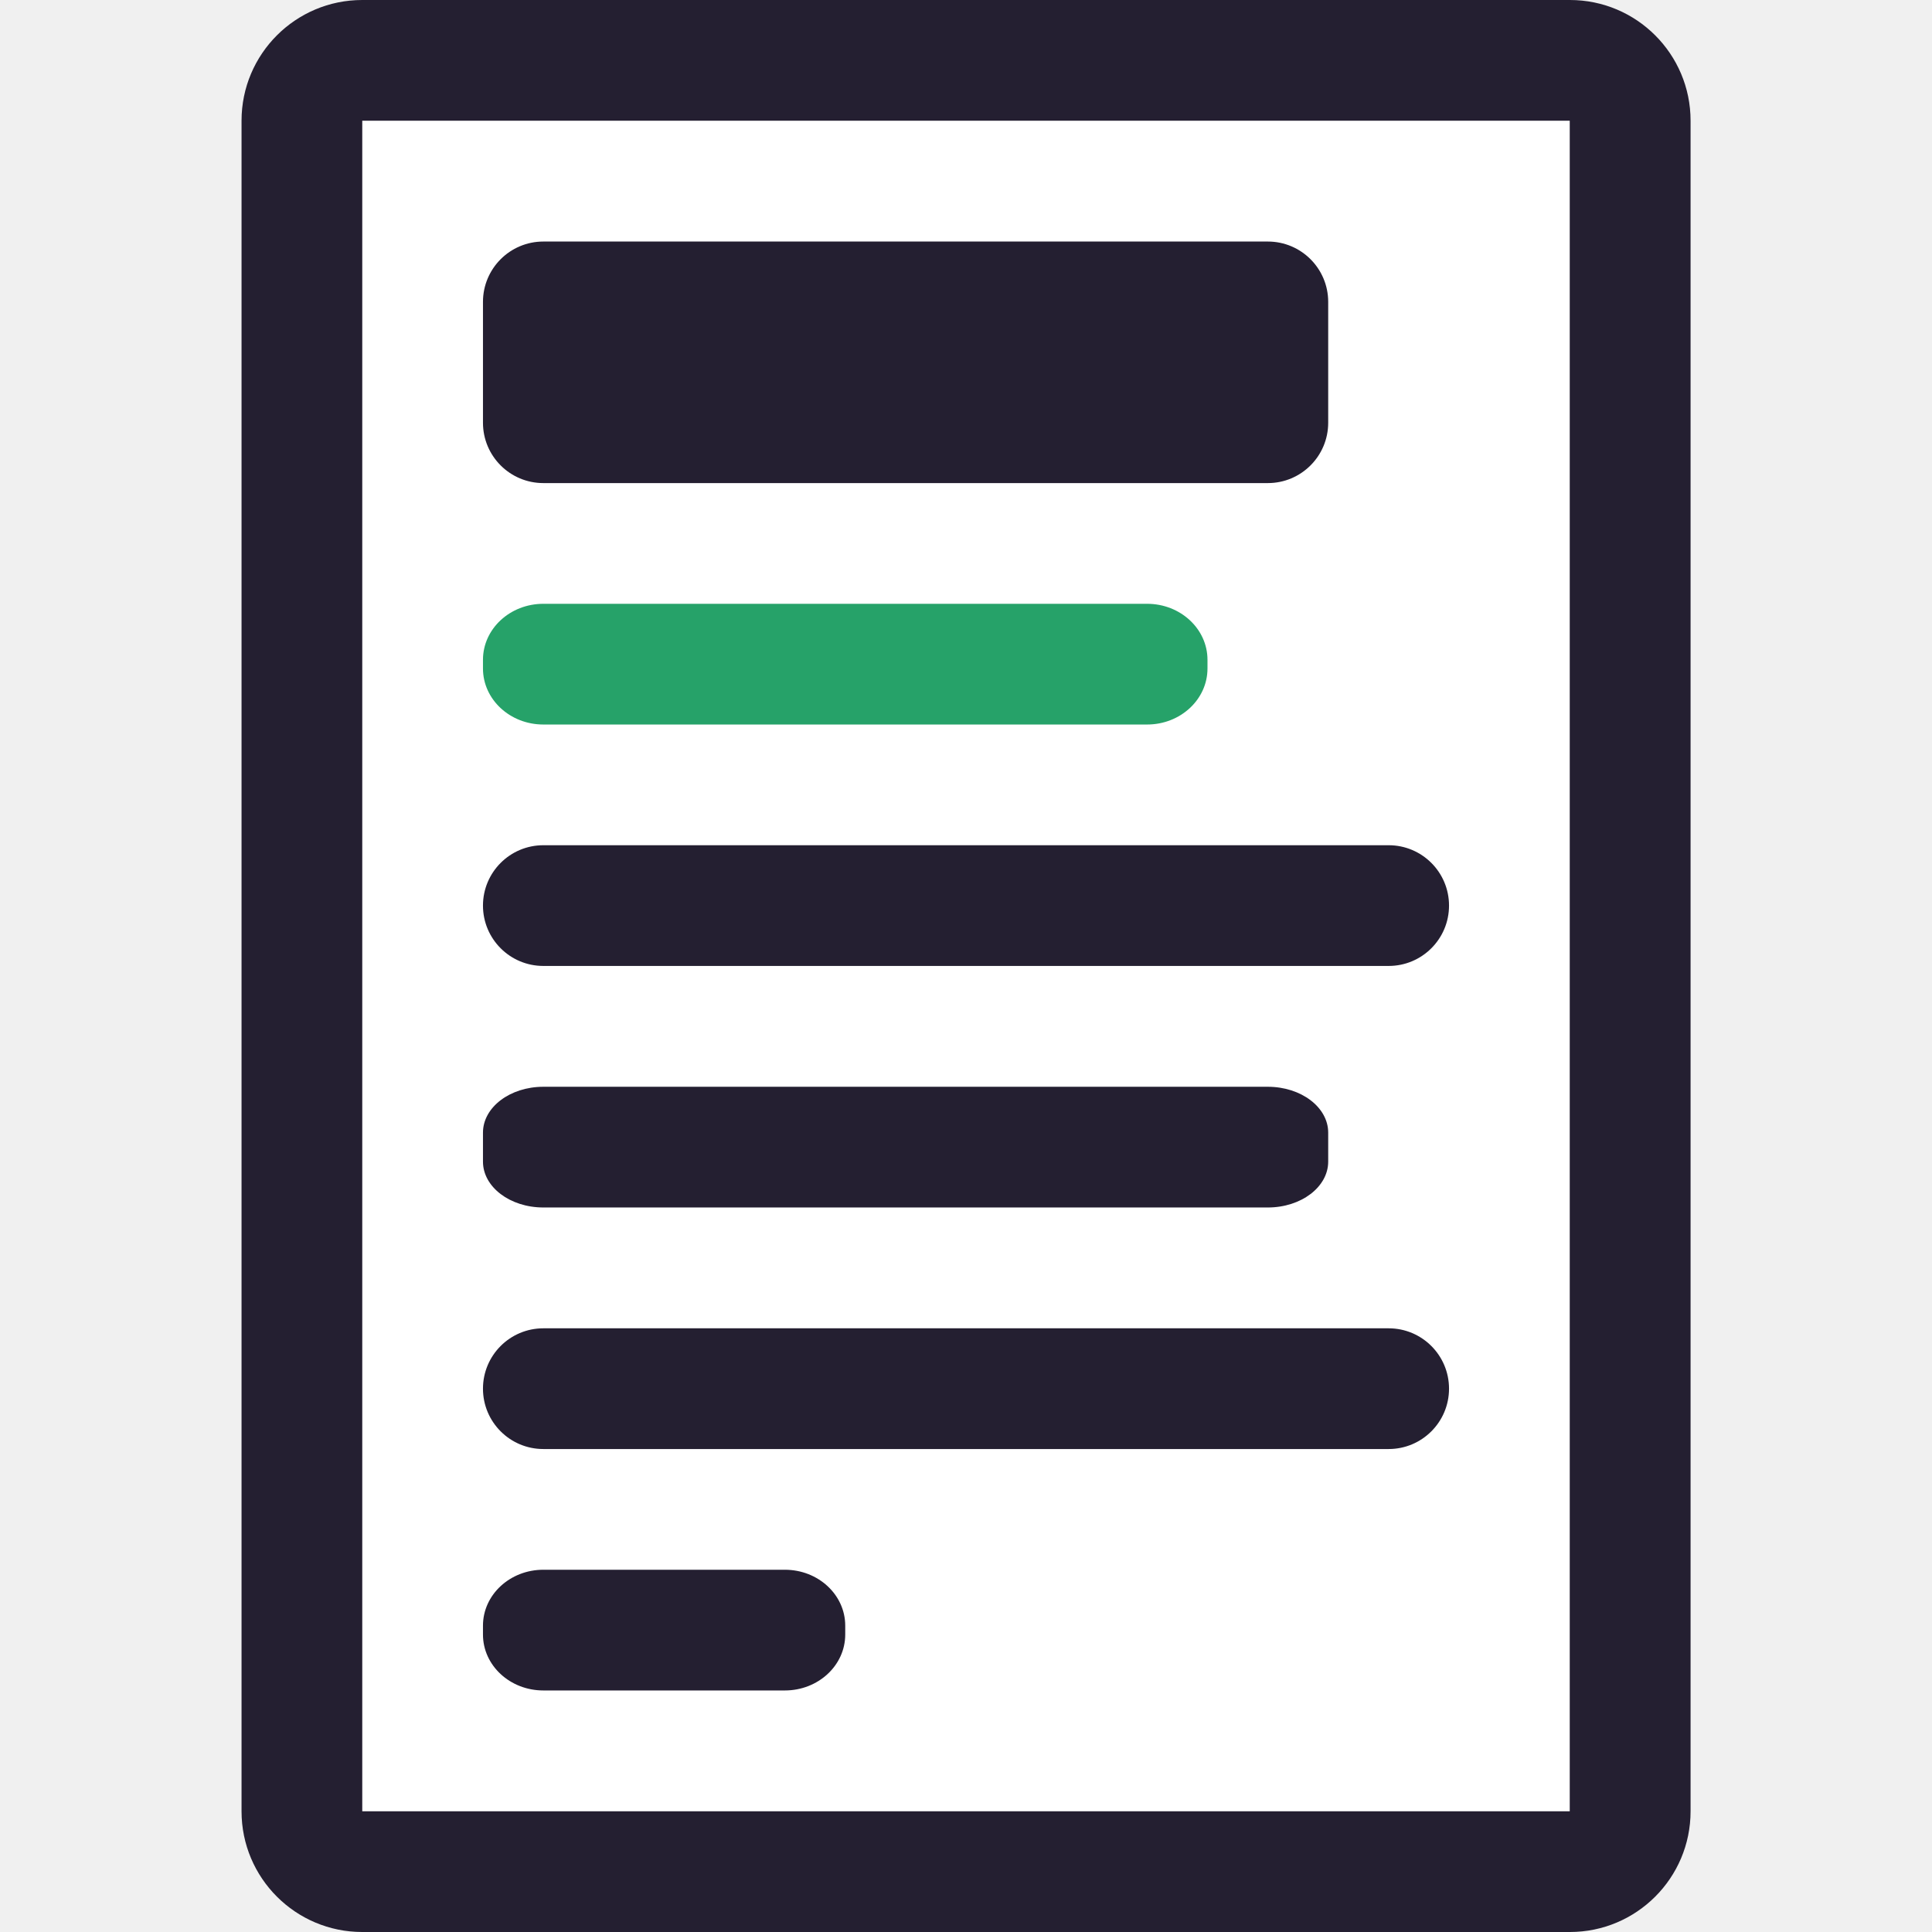
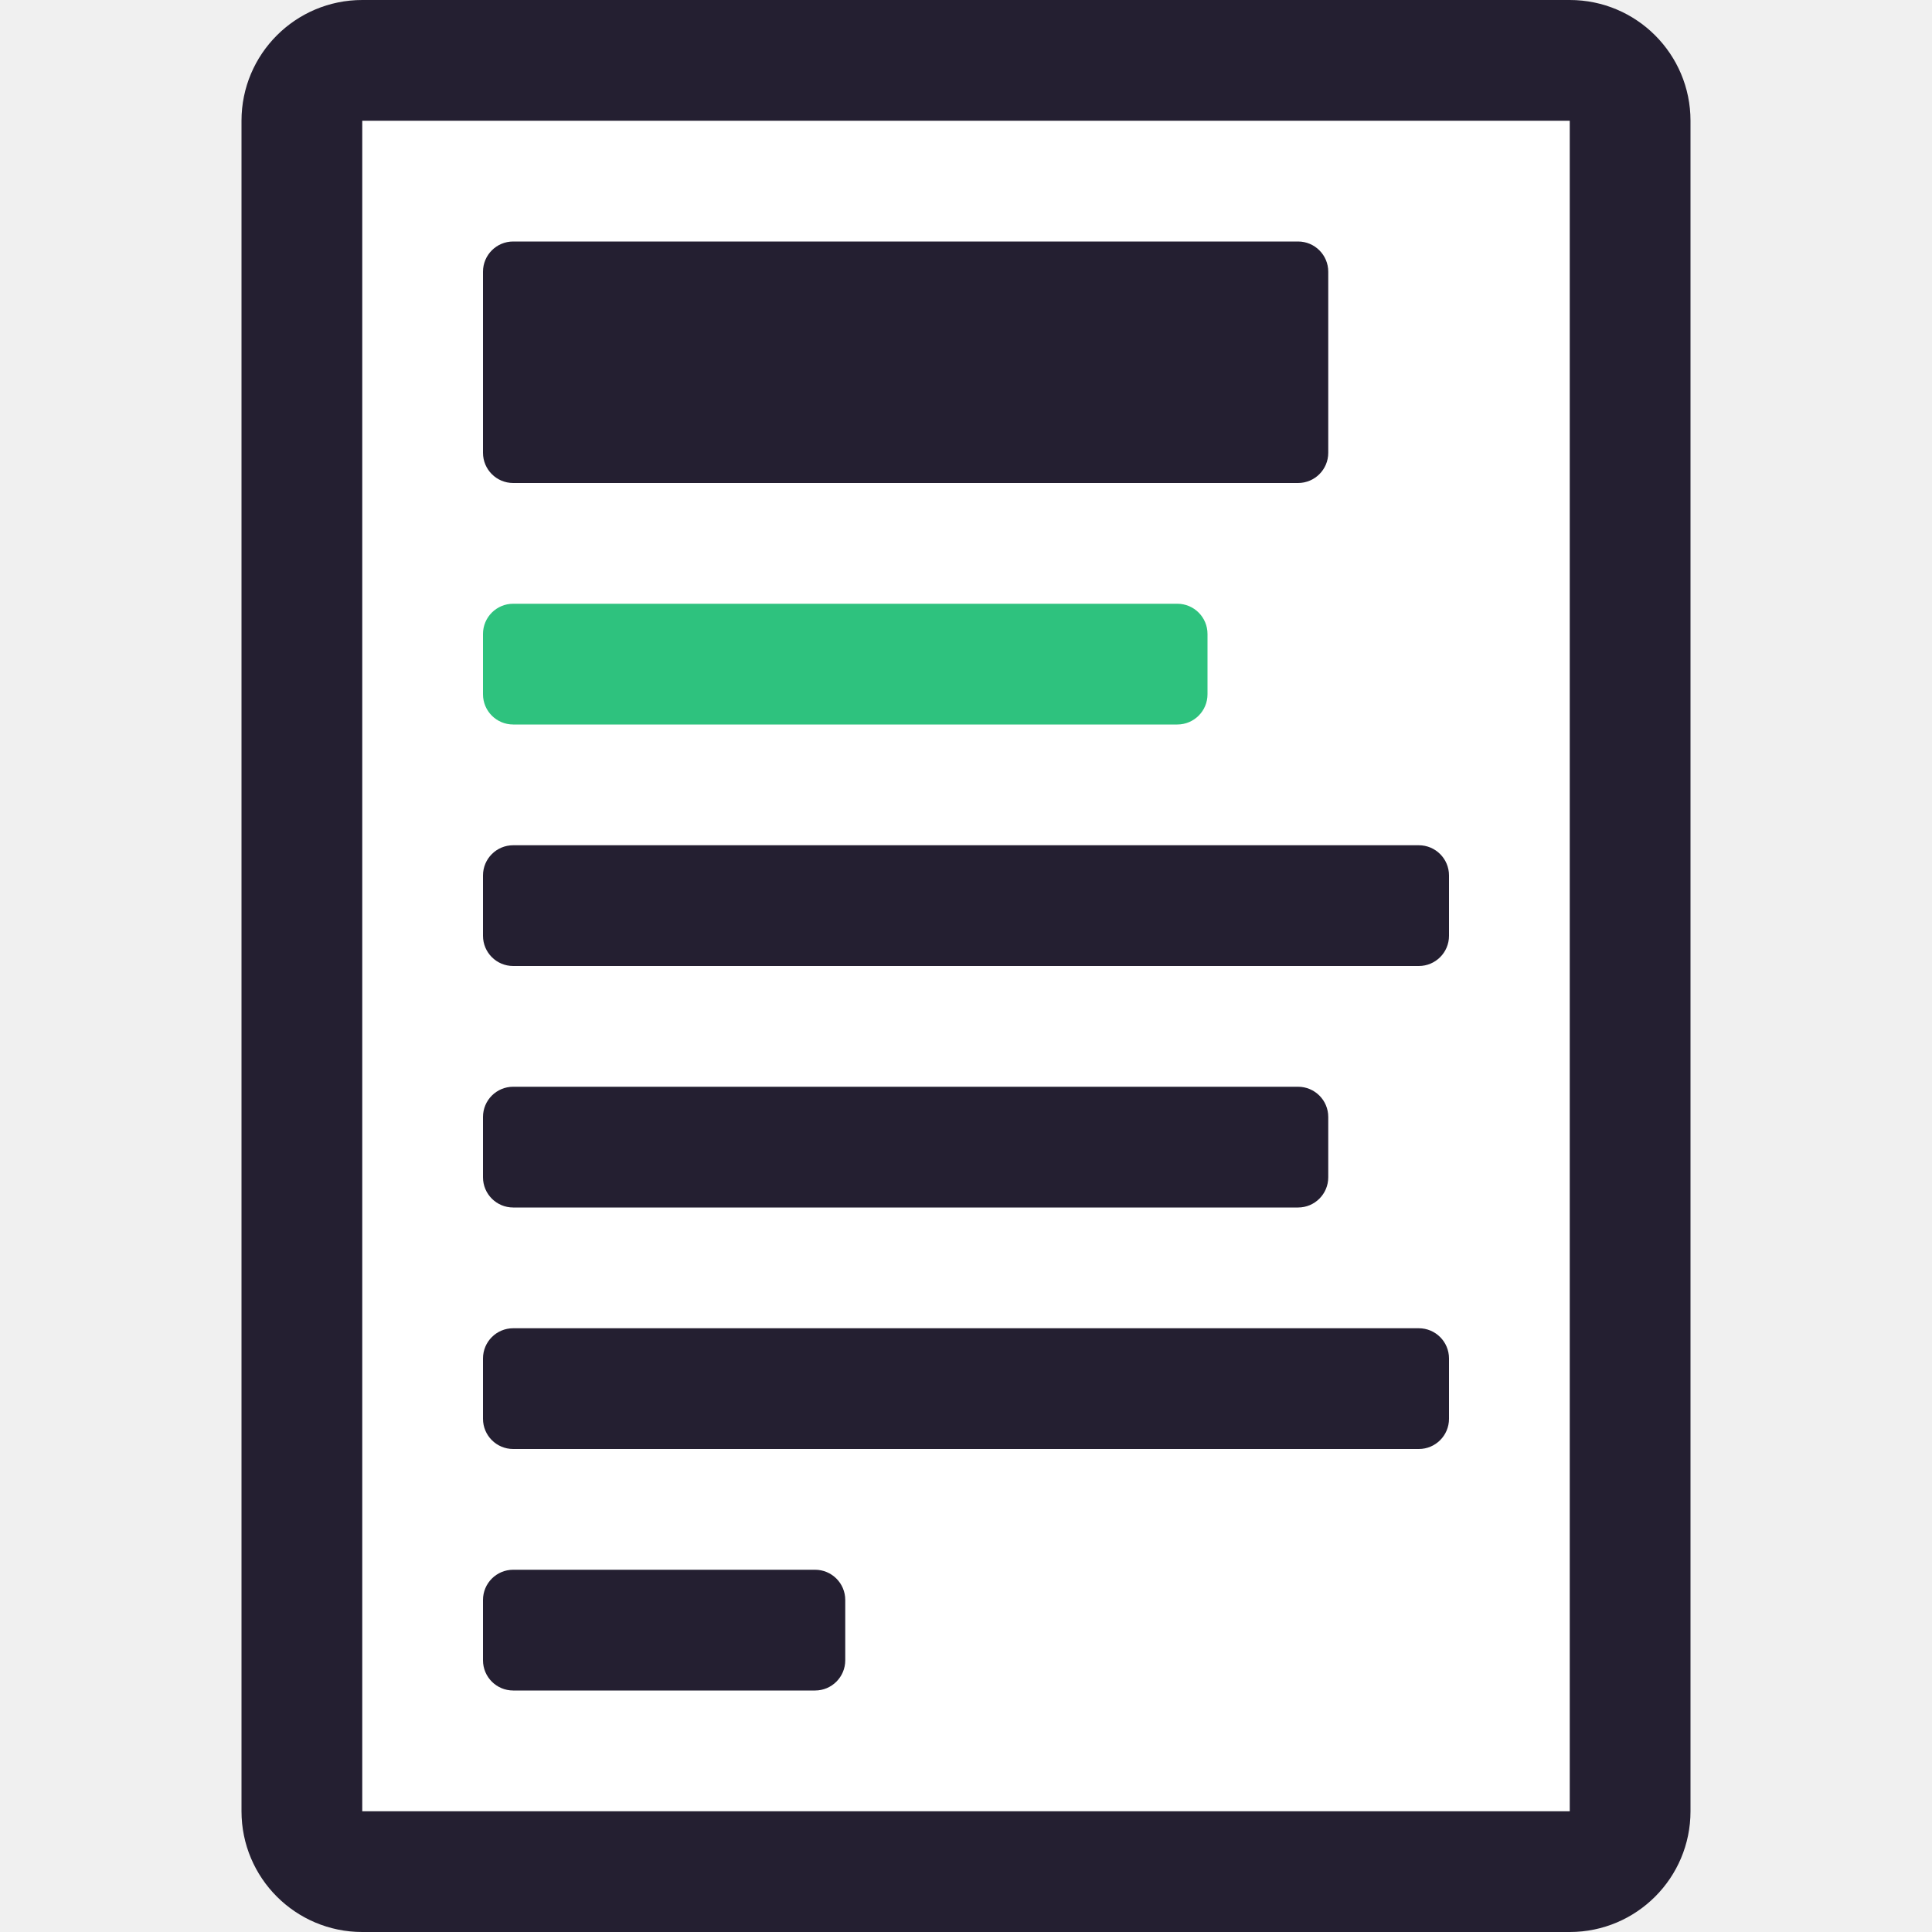
- <svg xmlns="http://www.w3.org/2000/svg" width="64" height="64" viewBox="0 0 16.933 16.933" version="1.1" id="svg5">
-   <defs id="defs2" />
-   <g id="layer1">
-     <rect style="fill:#241f31;stroke-width:0.265" id="rect111" width="12.7" height="16.933" x="2.117" y="2.2297668e-08" rx="1.058" ry="1.058" />
-     <rect style="fill:#ffffff;stroke-width:0.265" id="rect113" width="10.583" height="14.817" x="3.175" y="1.058" />
-     <rect style="fill:#241f31;stroke-width:0.265" id="rect327" width="7.408" height="2.117" x="4.233" y="2.117" rx="0.529" ry="0.529" />
-     <rect style="fill:#26a269;stroke-width:0.265" id="rect381" width="6.35" height="1.058" x="4.233" y="5.292" rx="0.529" ry="0.491" />
-     <rect style="fill:#241f31;stroke-width:0.265" id="rect383" width="8.467" height="1.058" x="4.233" y="7.408" rx="0.529" ry="0.529" />
-     <rect style="fill:#241f31;stroke-width:0.265" id="rect385" width="7.408" height="1.058" x="4.233" y="9.525" rx="0.529" ry="0.402" />
-     <rect style="fill:#241f31;stroke-width:0.265" id="rect387" width="8.467" height="1.058" x="4.233" y="11.642" rx="0.529" ry="0.529" />
-     <rect style="fill:#241f31;stroke-width:0.265" id="rect441" width="3.175" height="1.058" x="4.233" y="13.758" rx="0.529" ry="0.49" />
-   </g>
+ <svg xmlns="http://www.w3.org/2000/svg" width="64" height="64" viewBox="0 0 64 64" version="1.1">
+   <rect fill="#241f31" width="48" height="64" x="8" y="0" rx="4" ry="4" />
+   <rect fill="#ffffff" width="40" height="56" x="12" y="4" />
+   <rect fill="#241f31" width="28" height="8" x="16" y="8" rx="1" ry="1" />
+   <rect fill="#2ec27e" width="24" height="4" x="16" y="20" rx="1" ry="1" />
+   <rect fill="#241f31" width="32" height="4" x="16" y="28" rx="1" ry="1" />
+   <rect fill="#241f31" width="28" height="4" x="16" y="36" rx="1" ry="1" />
+   <rect fill="#241f31" width="32" height="4" x="16" y="44" rx="1" ry="1" />
+   <rect fill="#241f31" width="12" height="4" x="16" y="52" rx="1" ry="1" />
</svg>
